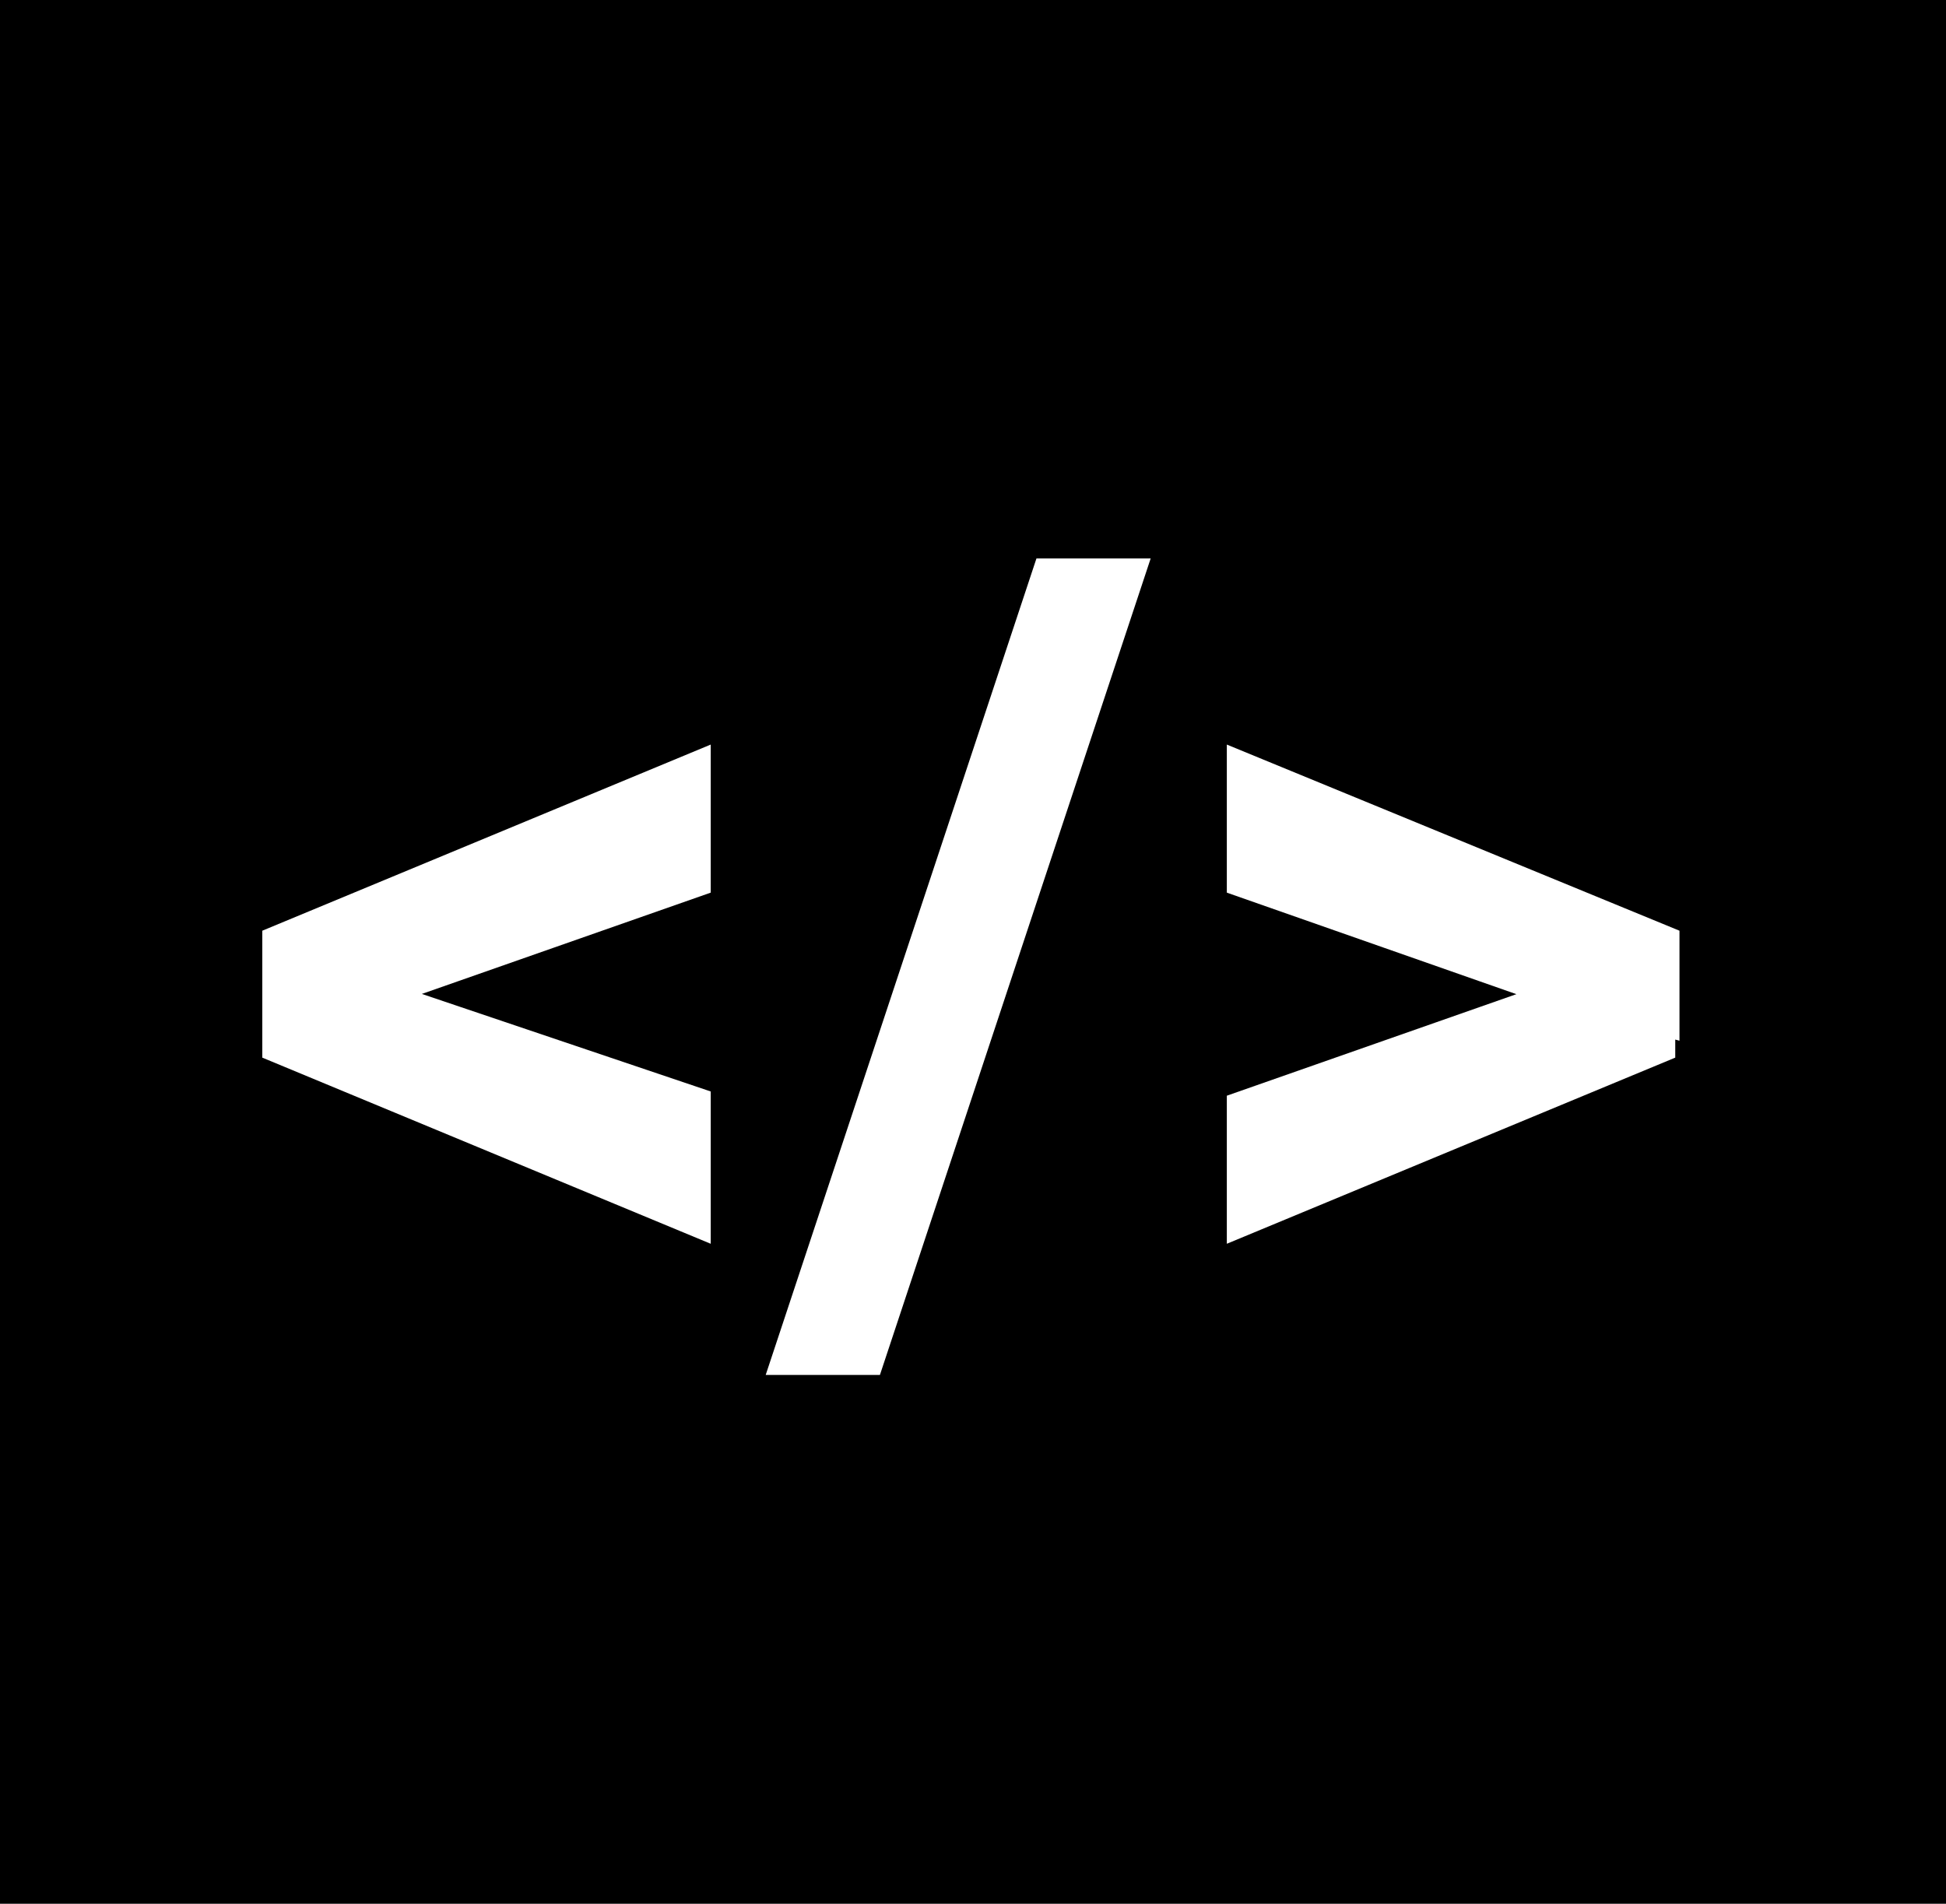
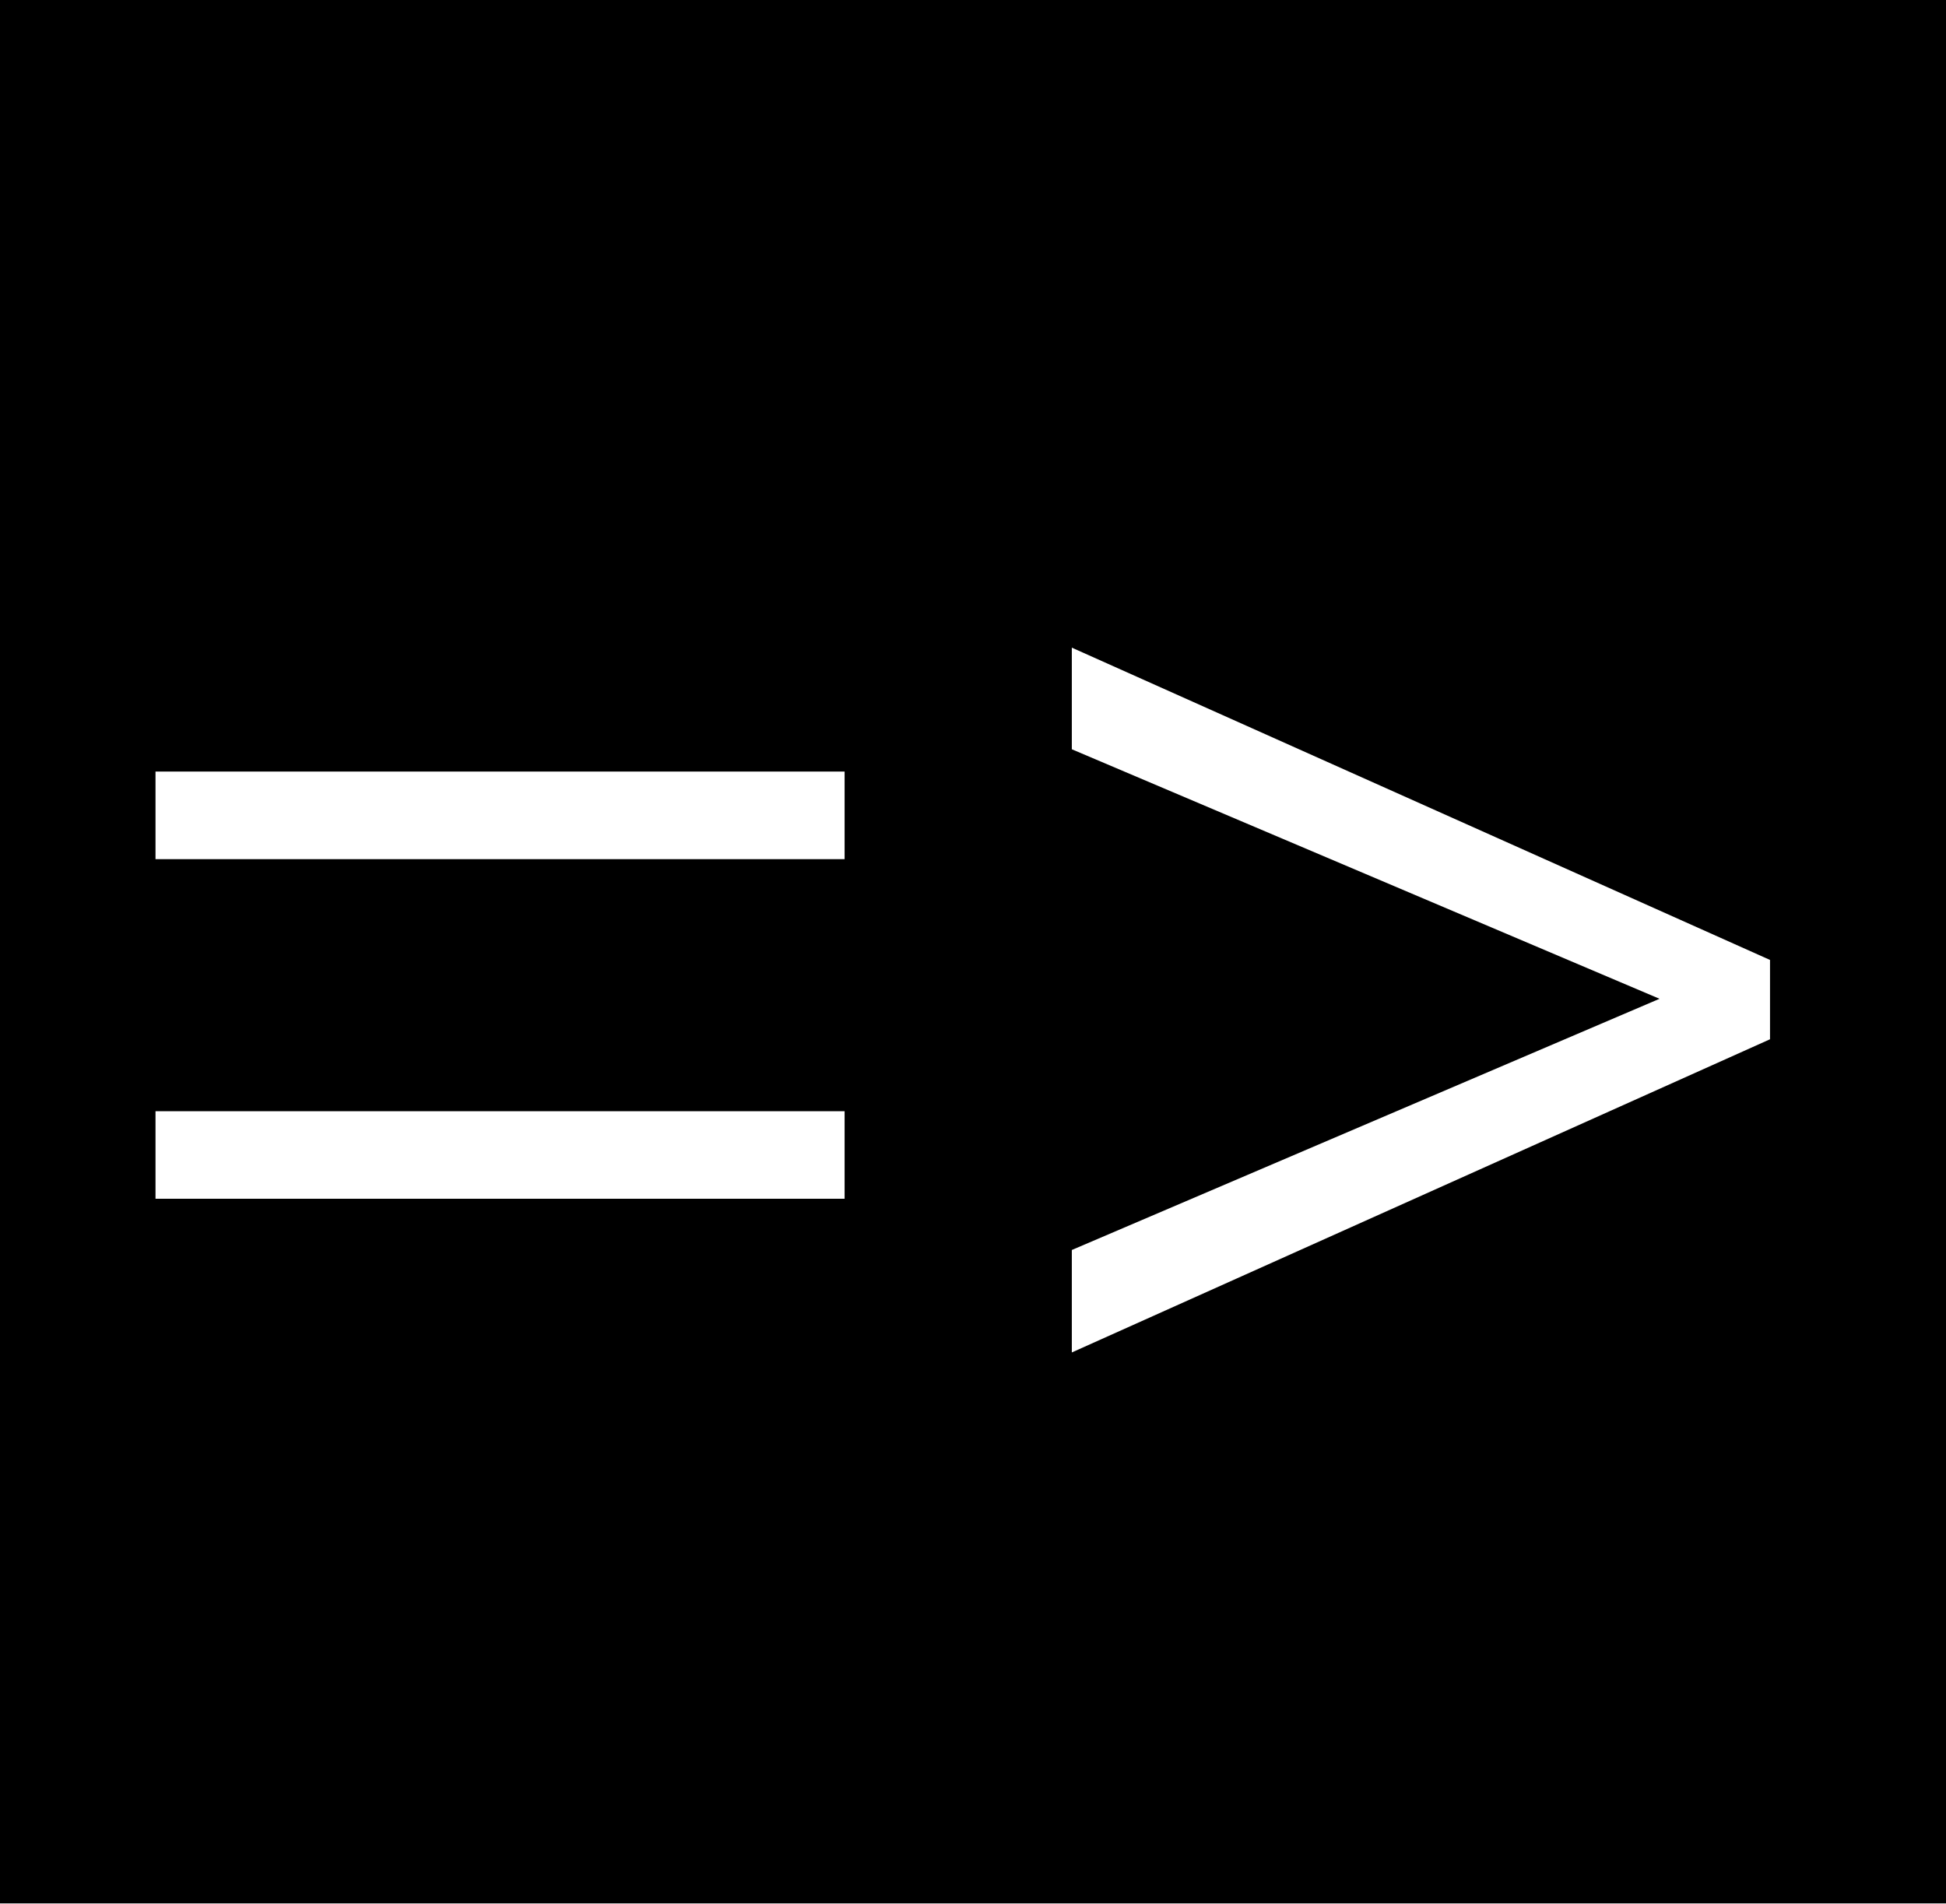
<svg xmlns="http://www.w3.org/2000/svg" width="46" height="45" viewBox="0 0 46 45" fill="none">
-   <g clip-path="url(#clip0_3520_1847)">
-     <path fill-rule="evenodd" clip-rule="evenodd" d="M0 0H46V18.9V45H0V0Z" fill="black" />
-     <path d="M9.1 23.8L6.2 24.6V22L16.8 17.6V21.1L9.1 23.8ZM16.8 25.8V29.4L6.2 25V22.4L9.1 23.2L16.8 25.8Z" fill="white" />
-     <path d="M20.8 32.5H18.1L24.5 13.2H27.2L20.8 32.5Z" fill="white" />
-     <path d="M29 21.1V17.6L39.7 22V24.6L36.7 23.8L29 21.1ZM36.7 23.2L39.6 22.4V25L29 29.4V25.9L36.7 23.2Z" fill="white" />
+   <g clip-path="url(#clip0_3524_2342)">
+     <mask id="mask0_3524_2342" style="mask-type:luminance" maskUnits="userSpaceOnUse" x="0" y="0" width="46" height="45">
+       <path d="M46 0H0V45H46V0Z" fill="white" />
+     </mask>
+     <g mask="url(#mask0_3524_2342)">
+       <path fill-rule="evenodd" clip-rule="evenodd" d="M0 0H46V18.9V45H0V0Z" fill="black" />
+     </g>
+     <path d="M19.965 20.309H3.676V18.238H19.965V20.309ZM19.965 28.336H3.676V26.266H19.965V28.336ZM25.336 17.711V15.309L41.84 22.691V24.215L40.102 23.98L25.336 17.711ZM40.141 23.219L41.84 23.023V24.566L25.336 31.969V29.547L40.141 23.219Z" fill="white" />
  </g>
  <defs>
-     <clipPath id="clip0_3520_1847">
+     <clipPath id="clip0_3524_2342">
      <rect width="46" height="45" fill="white" />
    </clipPath>
  </defs>
</svg>
